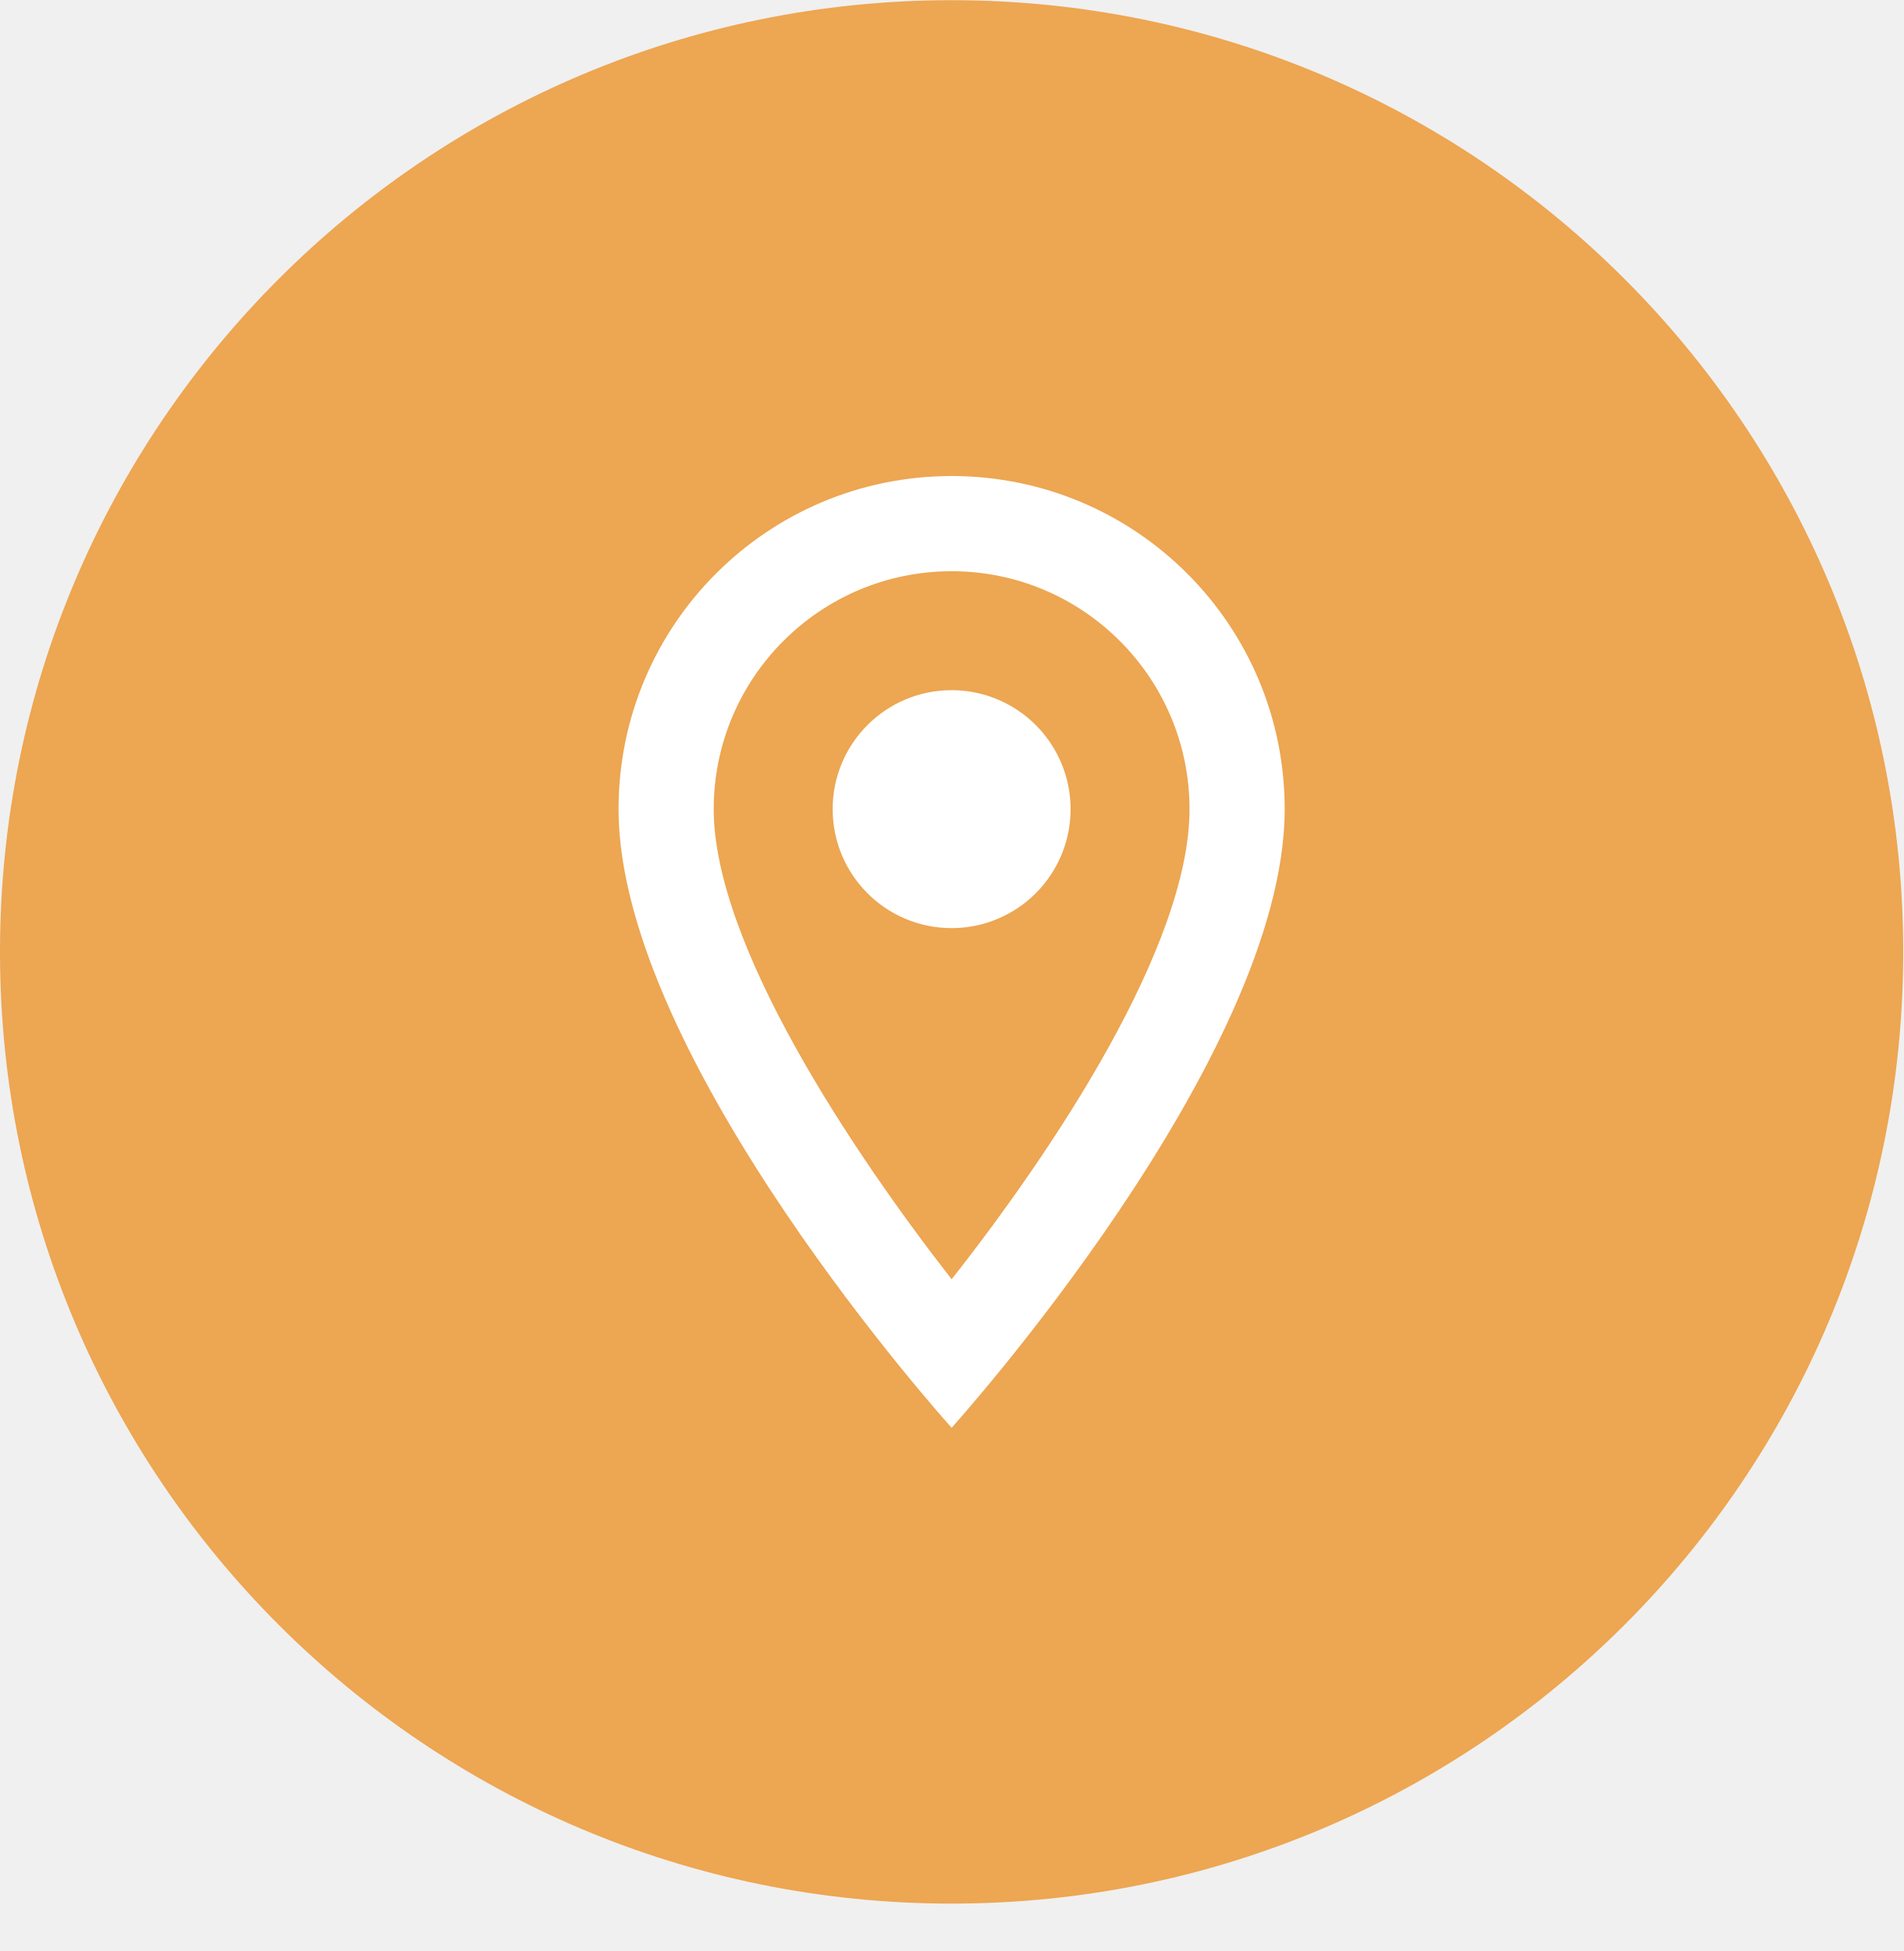
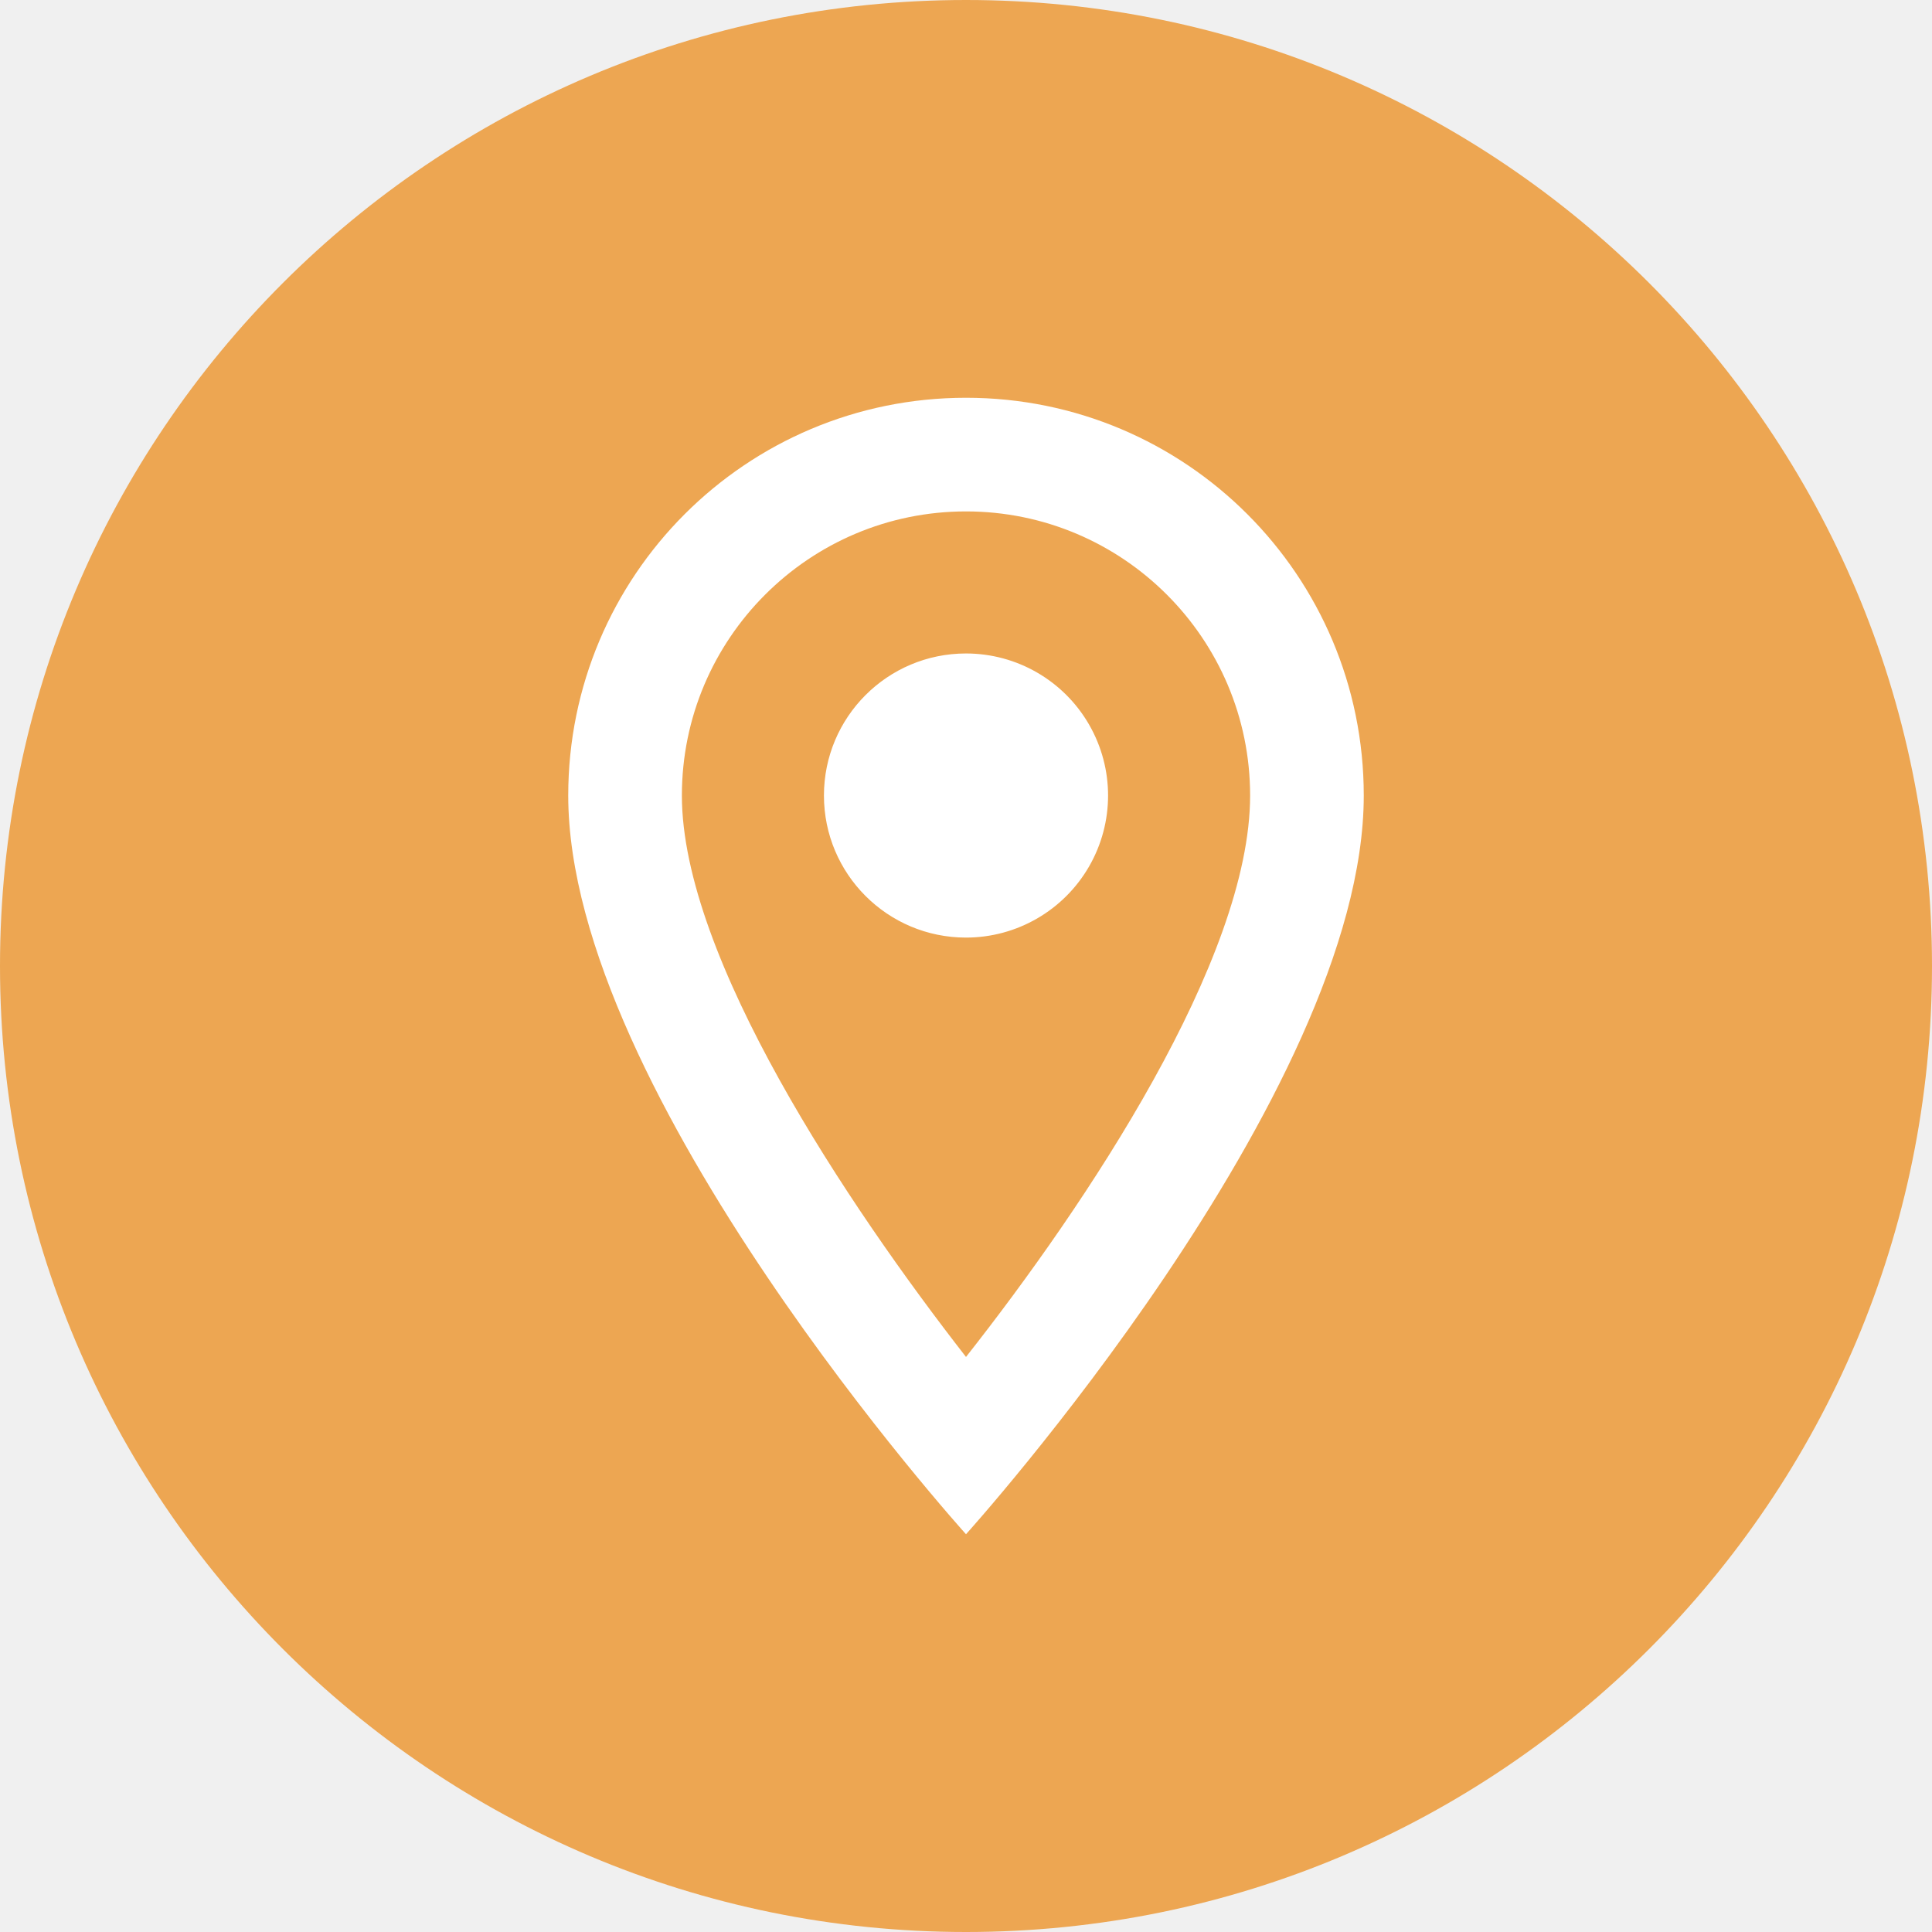
- <svg xmlns="http://www.w3.org/2000/svg" width="40" height="41" viewBox="0 0 40 41" fill="none">
-   <rect y="0.004" width="40" height="40" rx="20" fill="#EDA652" />
-   <path fill-rule="evenodd" clip-rule="evenodd" d="M20 10.004C16.13 10.004 13 13.134 13 17.004C13 22.254 20 30.004 20 30.004C20 30.004 27 22.254 27 17.004C27 13.134 23.87 10.004 20 10.004ZM15 17.004C15 14.244 17.24 12.004 20 12.004C22.76 12.004 25 14.244 25 17.004C25 19.884 22.12 24.194 20 26.884C17.92 24.214 15 19.854 15 17.004ZM17.5 17.004C17.5 15.623 18.619 14.504 20 14.504C20.893 14.504 21.718 14.981 22.165 15.754C22.612 16.528 22.612 17.481 22.165 18.254C21.718 19.028 20.893 19.504 20 19.504C18.619 19.504 17.5 18.385 17.5 17.004Z" fill="white" />
+ <svg xmlns="http://www.w3.org/2000/svg" width="34" height="34" viewBox="0 0 34 34" fill="none">
+   <rect width="34" height="34" rx="17" fill="#EDA652" />
+   <path fill-rule="evenodd" clip-rule="evenodd" d="M17 7C13.13 7 10 10.13 10 14C10 19.25 17 27 17 27C17 27 24 19.25 24 14C24 10.13 20.87 7 17 7ZM12 14C12 11.24 14.24 9 17 9C19.76 9 22 11.24 22 14C22 16.88 19.12 21.19 17 23.88C14.92 21.21 12 16.85 12 14ZM14.5 14C14.5 12.619 15.619 11.5 17 11.5C17.893 11.5 18.718 11.976 19.165 12.75C19.612 13.524 19.612 14.476 19.165 15.25C18.718 16.023 17.893 16.5 17 16.5C15.619 16.5 14.5 15.381 14.5 14Z" fill="white" />
</svg>
